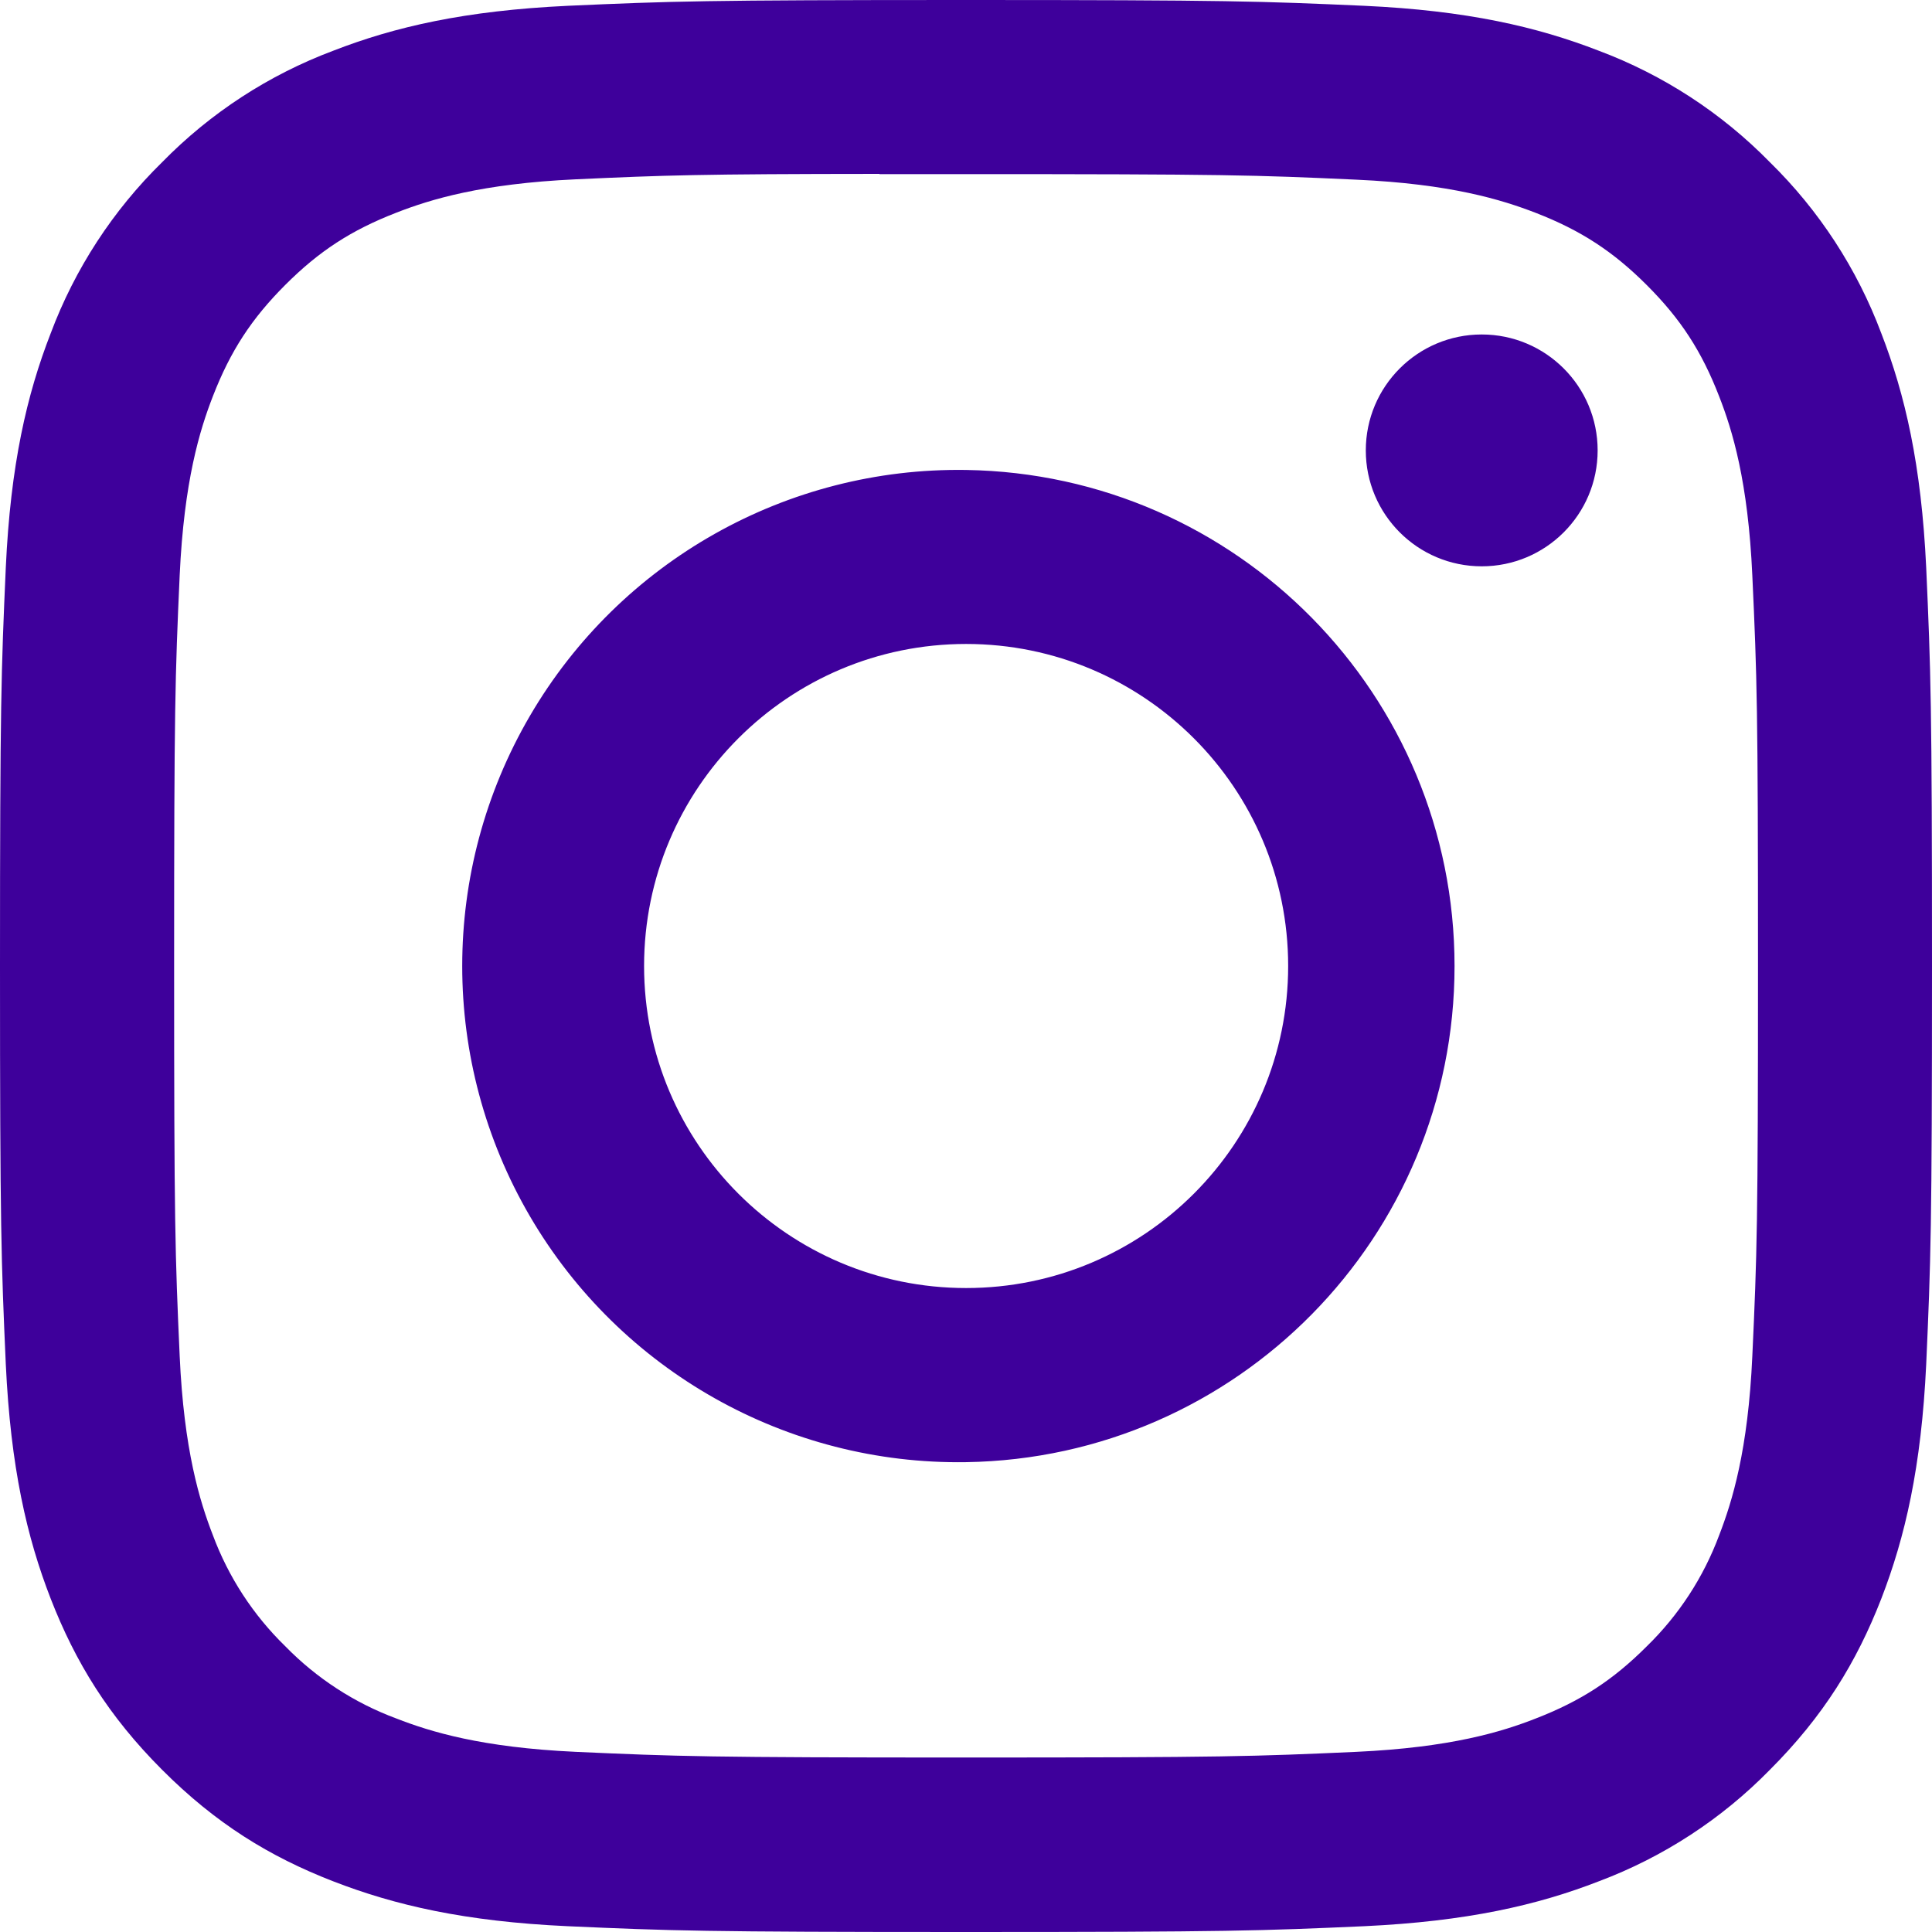
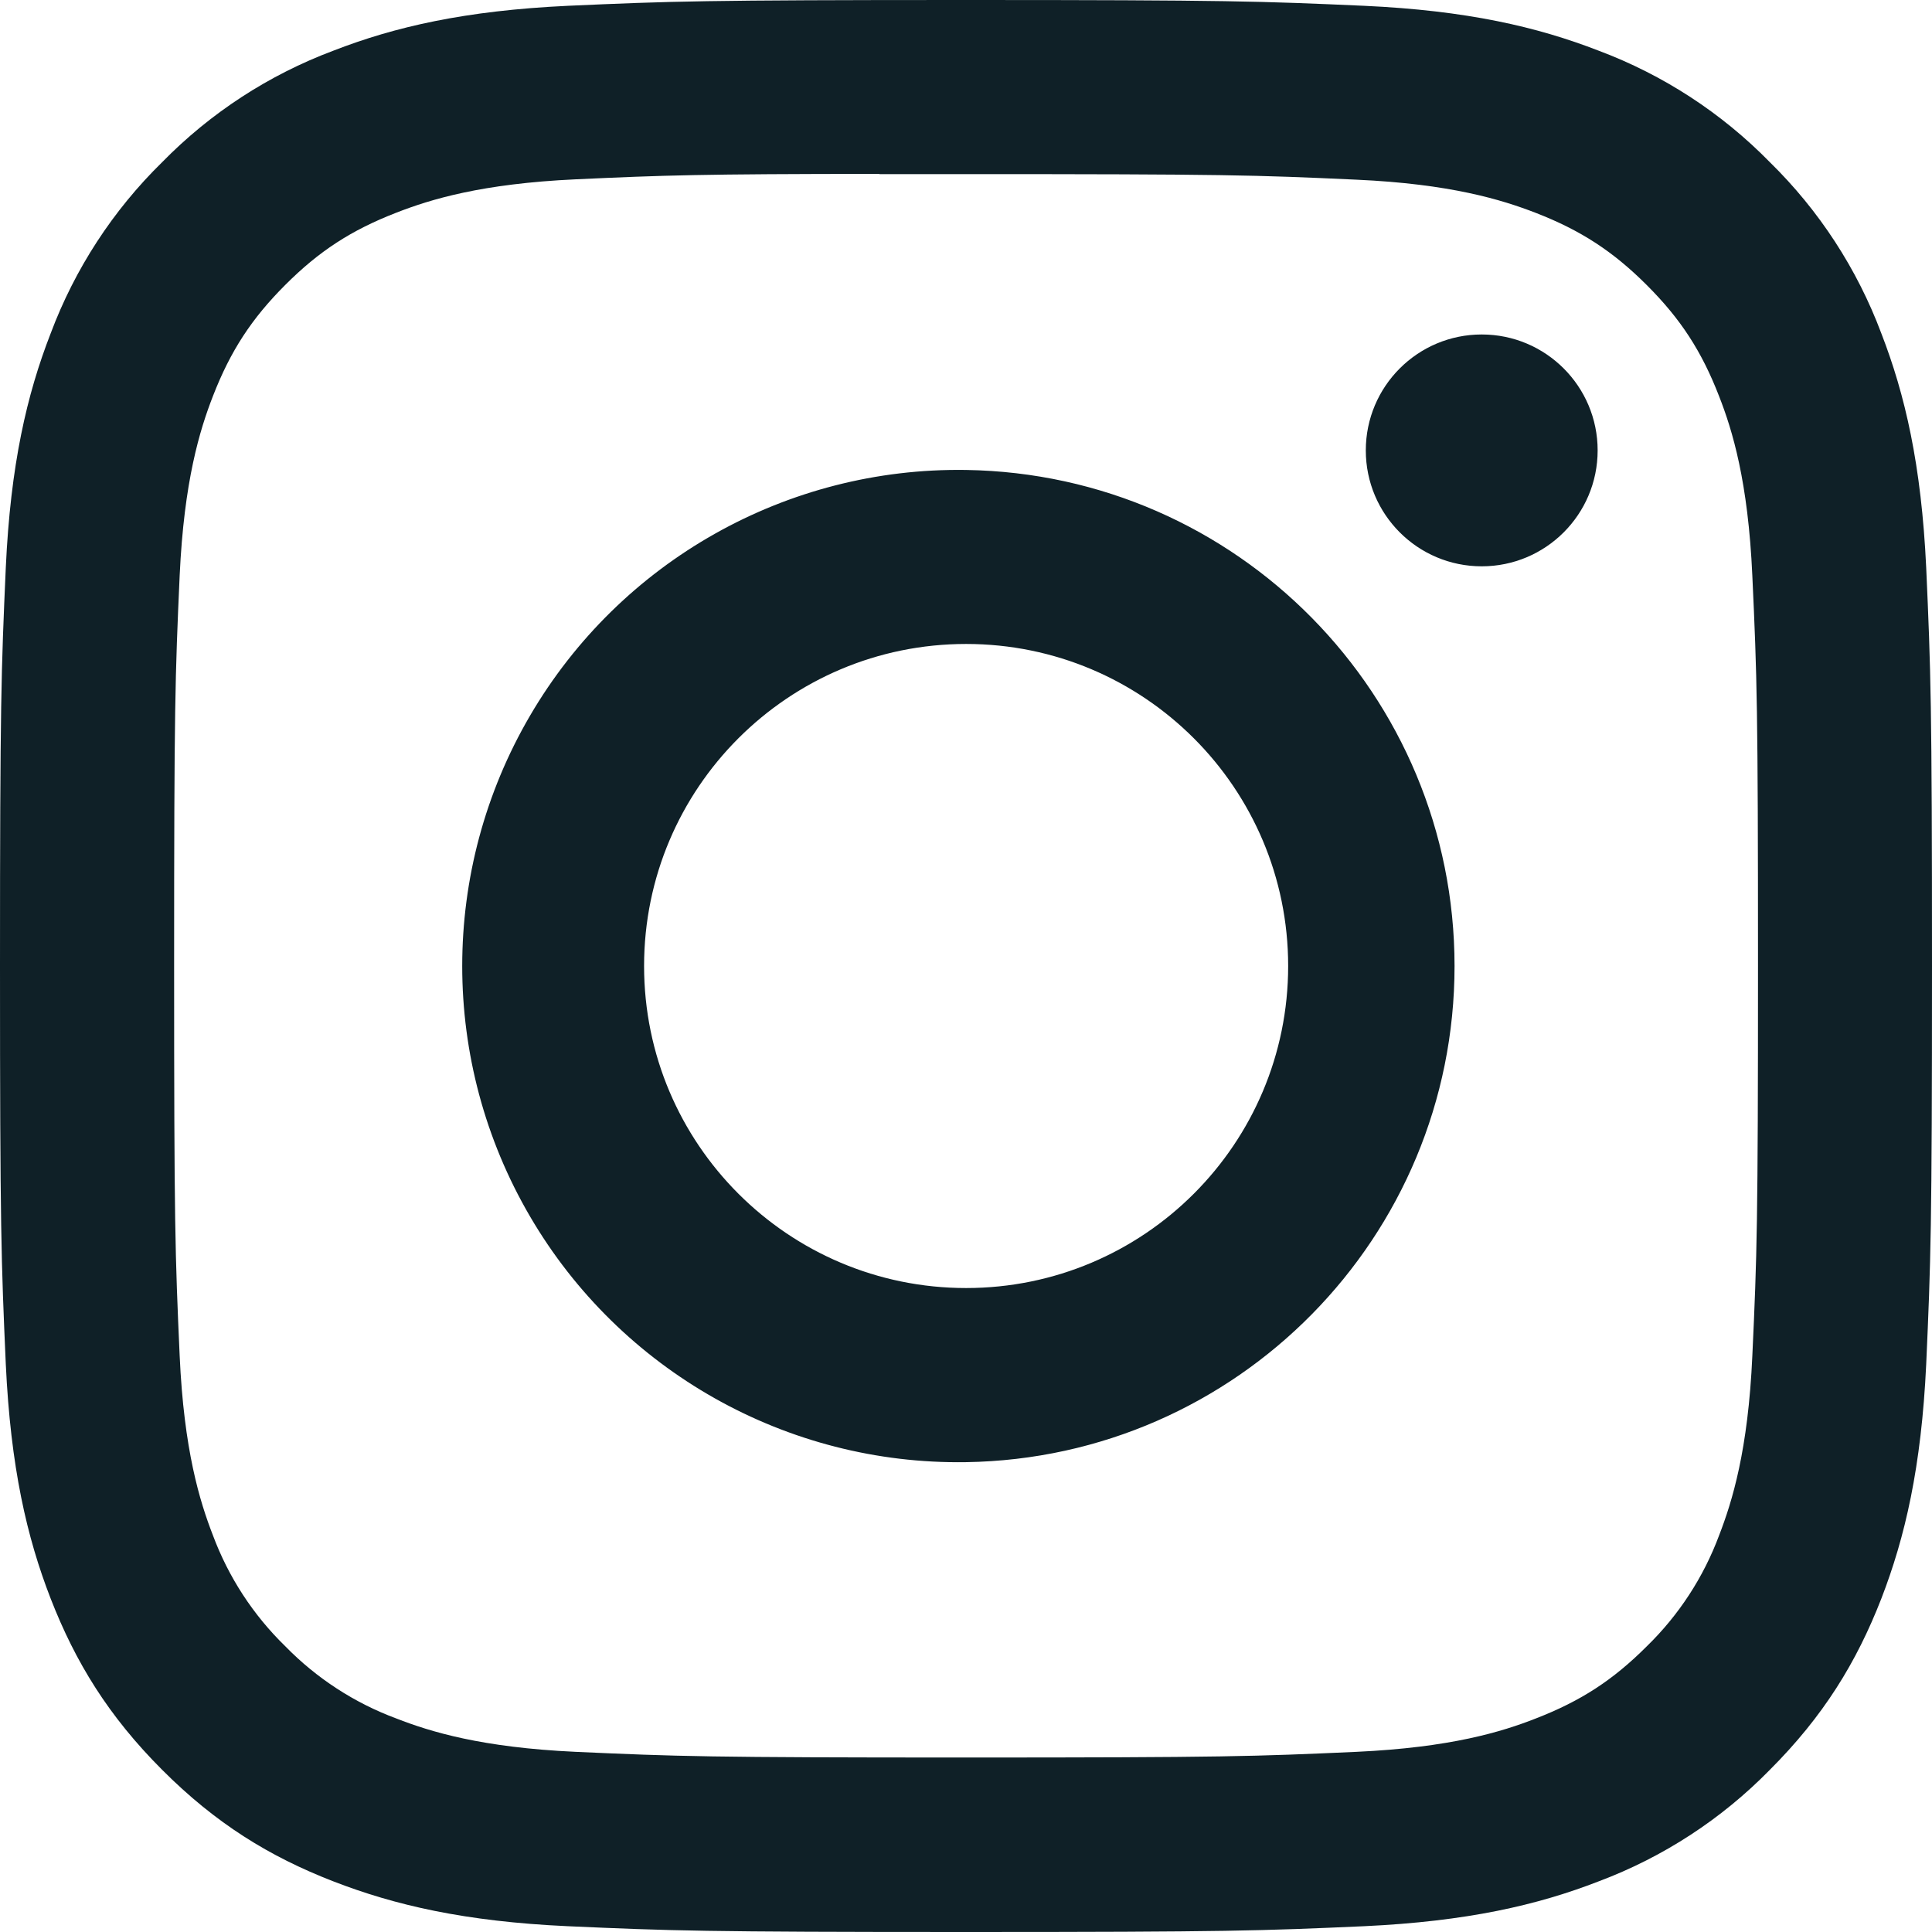
- <svg xmlns="http://www.w3.org/2000/svg" width="16" height="16" fill="#3E009B" class="bi bi-instagram" viewBox="0 0 16 16">
+ <svg xmlns="http://www.w3.org/2000/svg" width="16" height="16" fill="#0F2027" class="bi bi-instagram" viewBox="0 0 16 16">
  <path d="M8 0C5.829 0 5.556.01 4.703.048 3.85.088 3.269.222 2.76.42a3.9 3.9 0 0 0-1.417.923A3.9 3.9 0 0 0 .42 2.76C.222 3.268.087 3.85.048 4.7.01 5.555 0 5.827 0 8.001c0 2.172.01 2.444.048 3.297.04.852.174 1.433.372 1.942.205.526.478.972.923 1.417.444.445.89.719 1.416.923.51.198 1.09.333 1.942.372C5.555 15.99 5.827 16 8 16s2.444-.01 3.298-.048c.851-.04 1.434-.174 1.943-.372a3.9 3.9 0 0 0 1.416-.923c.445-.445.718-.891.923-1.417.197-.509.332-1.09.372-1.942C15.99 10.445 16 10.173 16 8s-.01-2.445-.048-3.299c-.04-.851-.175-1.433-.372-1.941a3.9 3.9 0 0 0-.923-1.417A3.9 3.9 0 0 0 13.24.42c-.51-.198-1.092-.333-1.943-.372C10.443.01 10.172 0 7.998 0zm-.717 1.442h.718c2.136 0 2.389.007 3.232.046.78.035 1.204.166 1.486.275.373.145.64.319.92.599s.453.546.598.92c.11.281.24.705.275 1.485.039.843.047 1.096.047 3.231s-.008 2.389-.047 3.232c-.035.78-.166 1.203-.275 1.485a2.5 2.5 0 0 1-.599.919c-.28.28-.546.453-.92.598-.28.11-.704.24-1.485.276-.843.038-1.096.047-3.232.047s-2.39-.009-3.233-.047c-.78-.036-1.203-.166-1.485-.276a2.5 2.5 0 0 1-.92-.598 2.5 2.5 0 0 1-.6-.92c-.109-.281-.24-.705-.275-1.485-.038-.843-.046-1.096-.046-3.233s.008-2.388.046-3.231c.036-.78.166-1.204.276-1.486.145-.373.319-.64.599-.92s.546-.453.92-.598c.282-.11.705-.24 1.485-.276.738-.034 1.024-.044 2.515-.045zm4.988 1.328a.96.96 0 1 0 0 1.92.96.96 0 0 0 0-1.92m-4.27 1.122a4.109 4.109 0 1 0 0 8.217 4.109 4.109 0 0 0 0-8.217m0 1.441a2.667 2.667 0 1 1 0 5.334 2.667 2.667 0 0 1 0-5.334" />
</svg>
